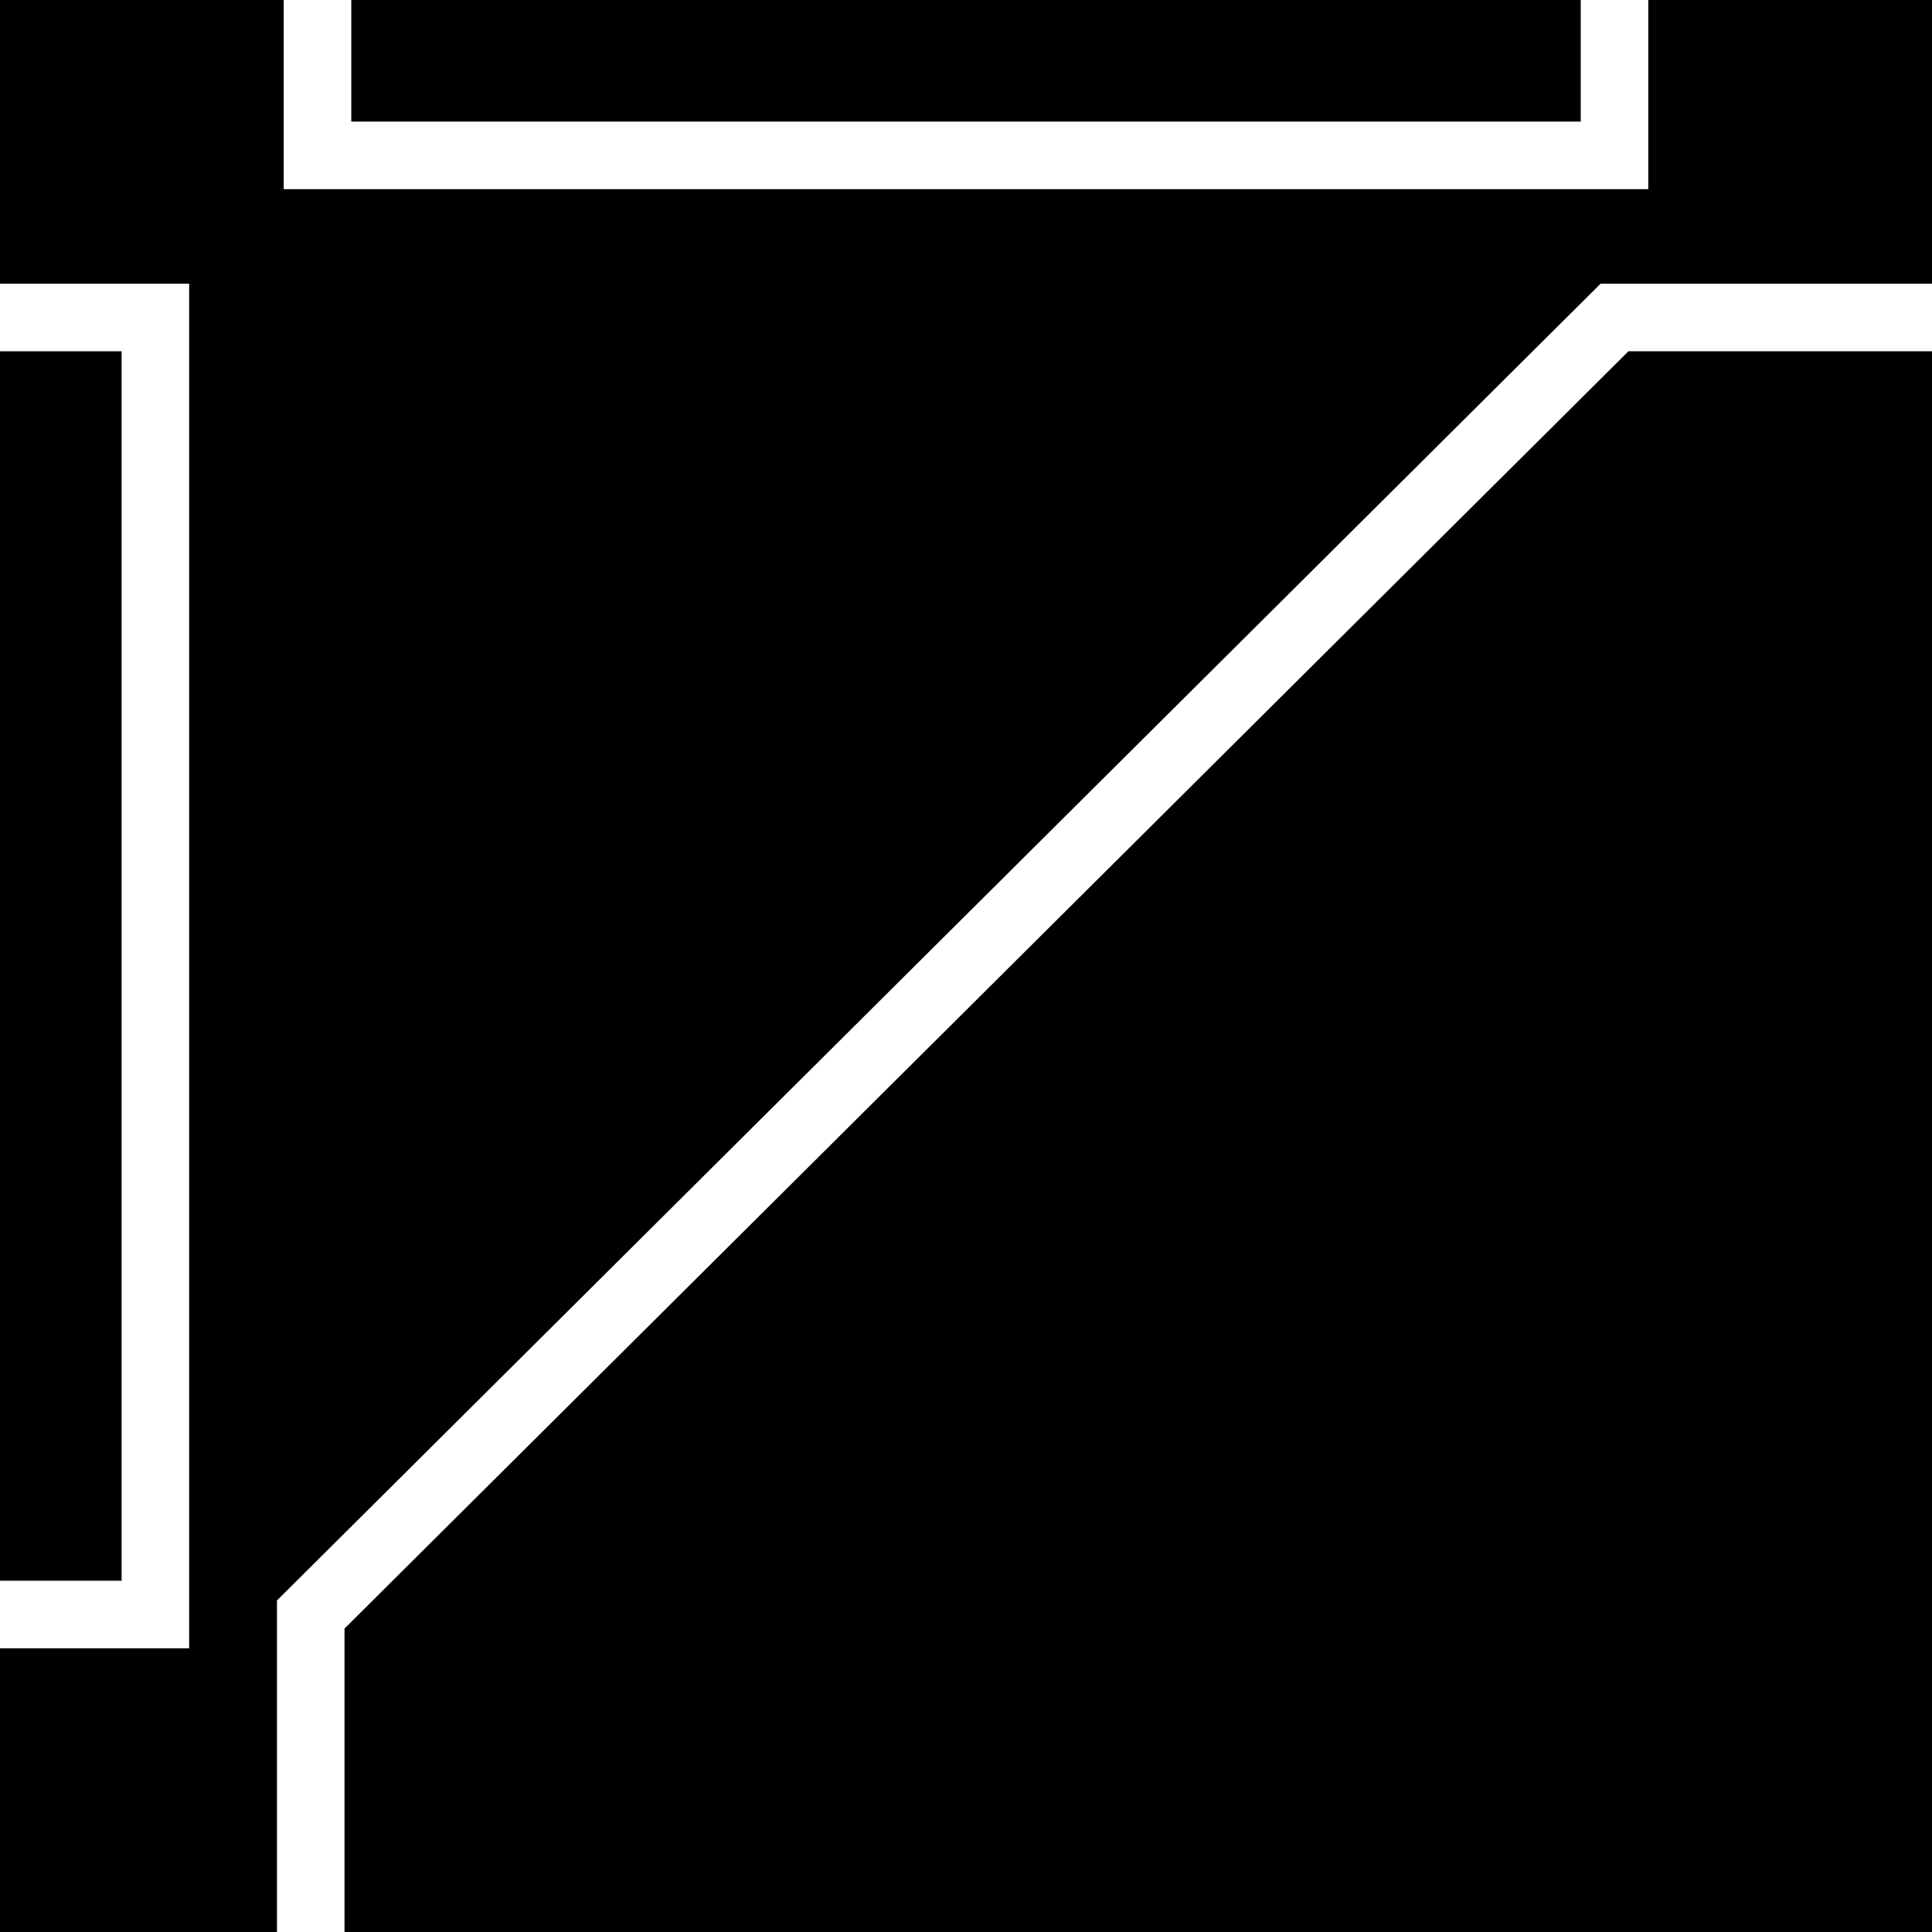
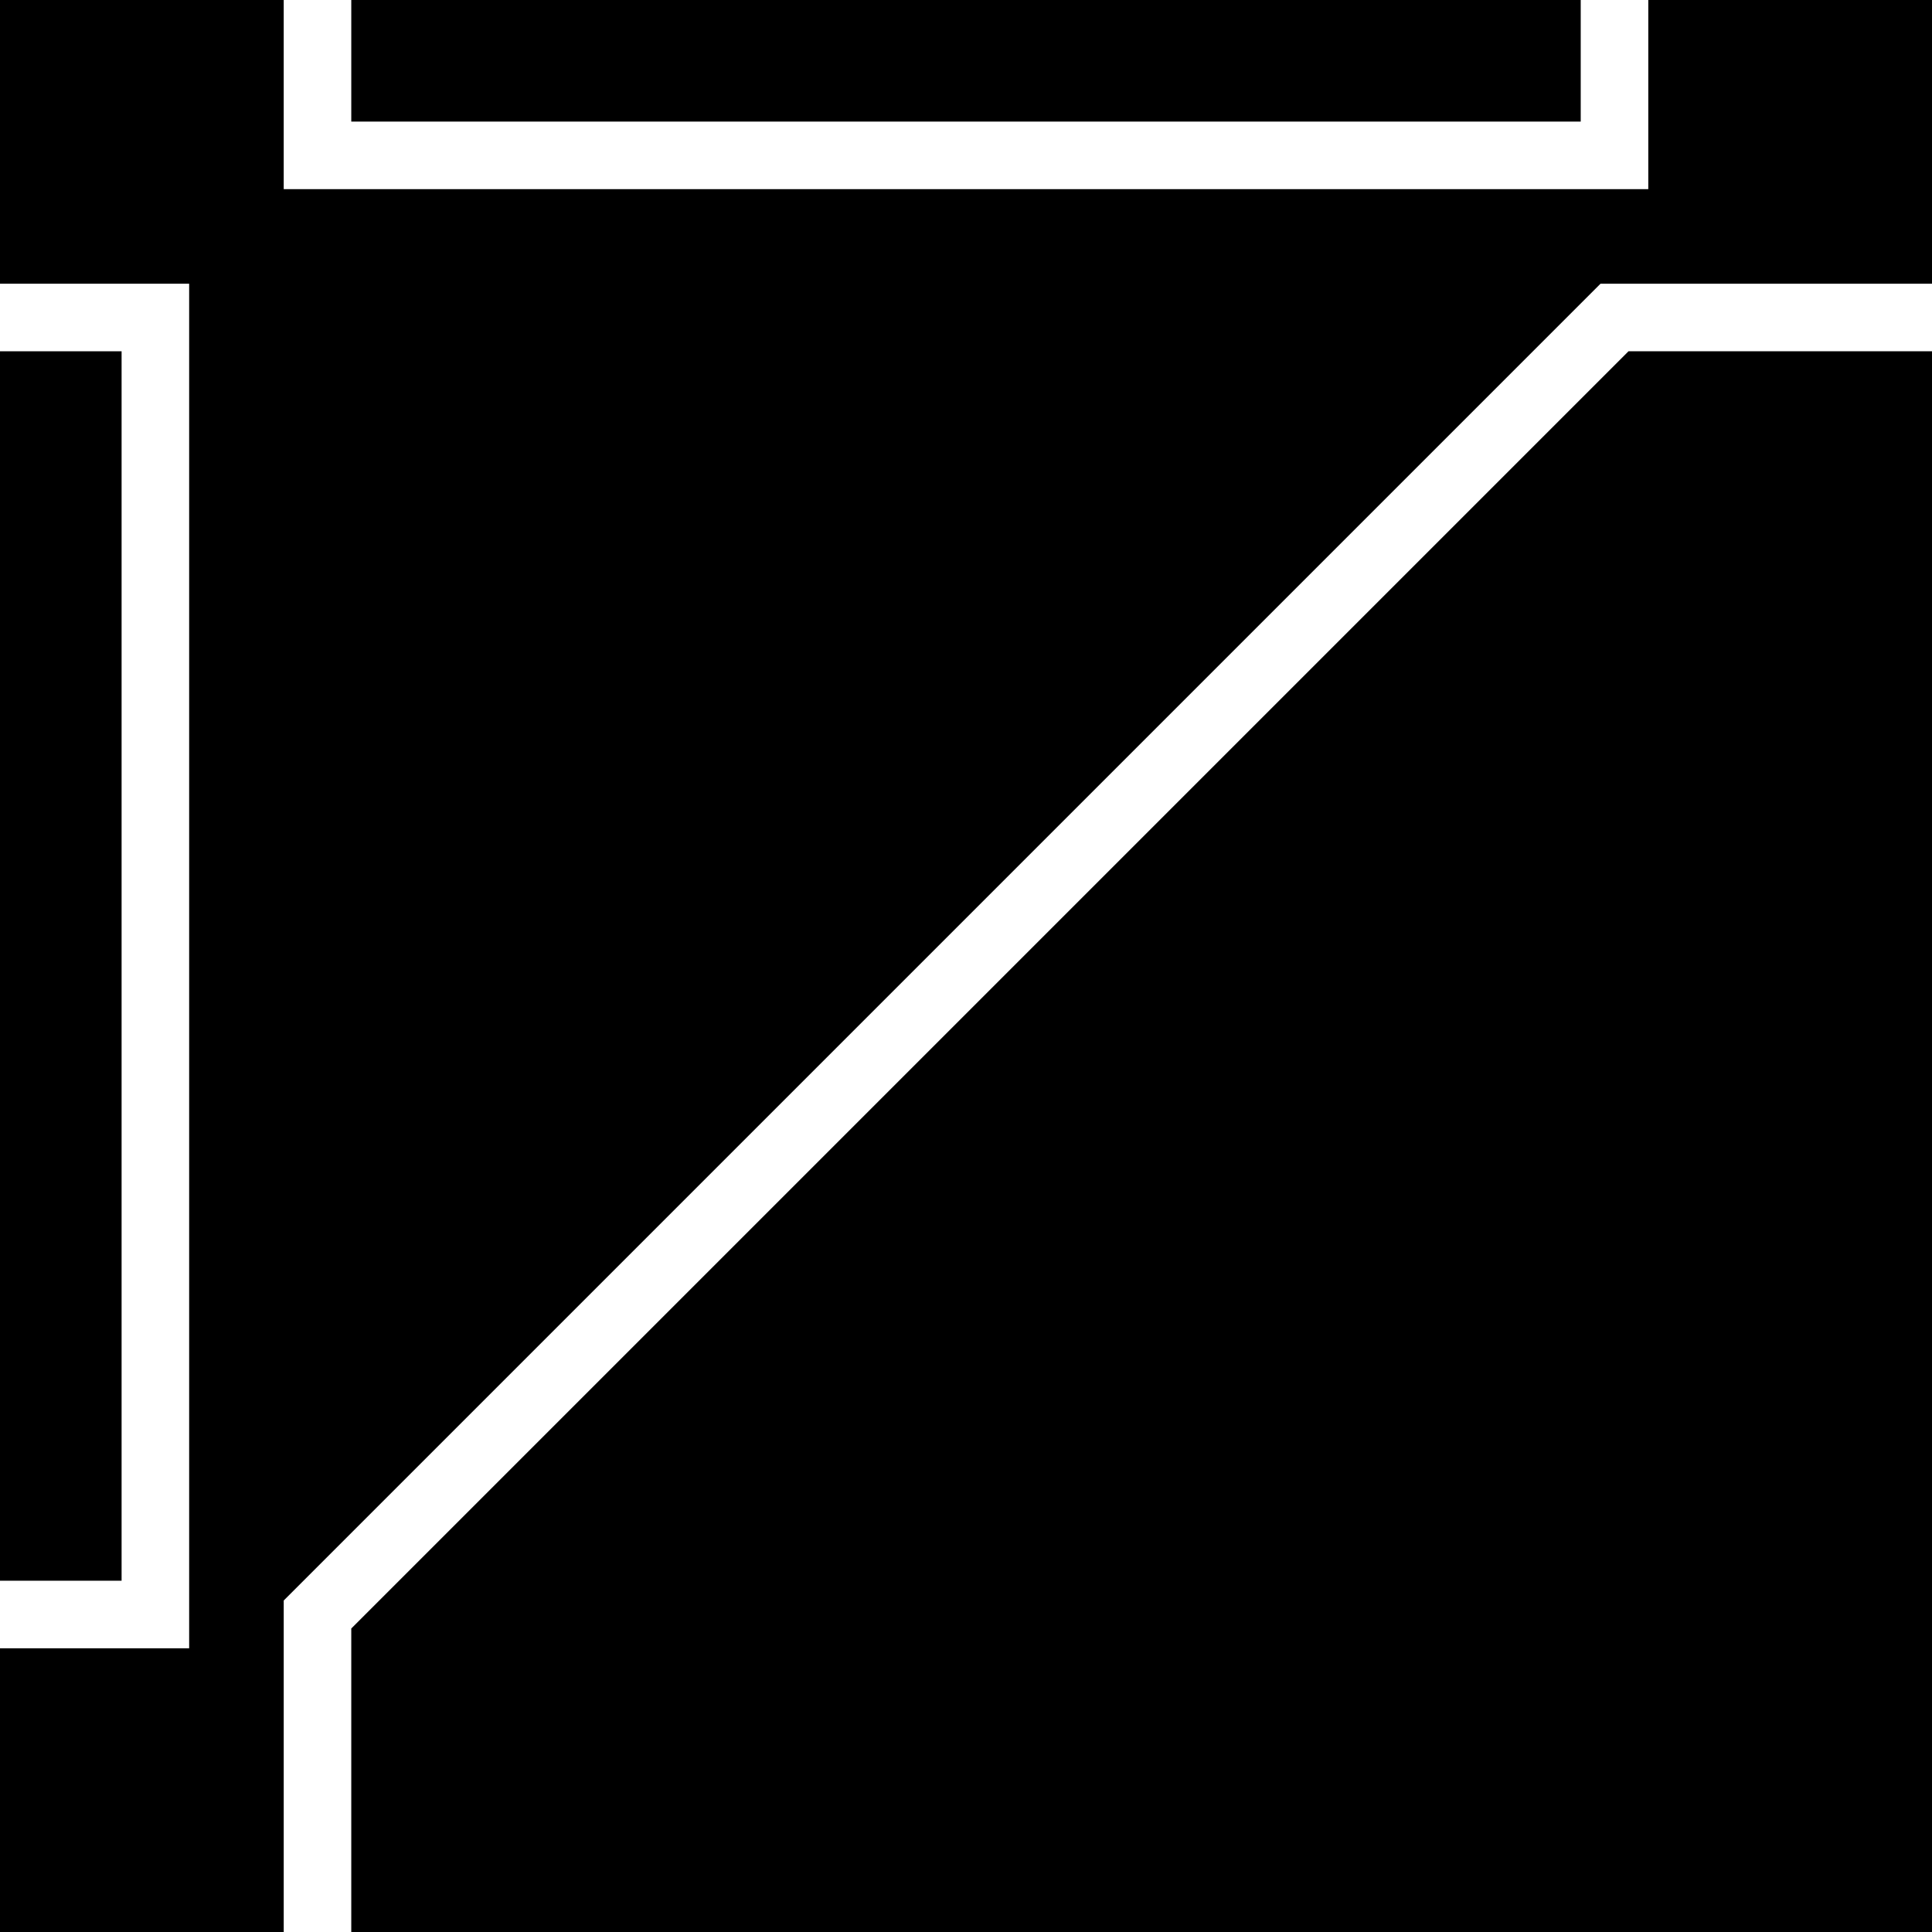
<svg xmlns="http://www.w3.org/2000/svg" width="256" height="256" viewBox="0 0 143 143" version="1.1" id="svg_tile_708">
  <path style="fill:black;fill-opacity:1;stroke:none" d="M 0 0 H 143 V 143 H 0 Z" id="tile_bg" />
  <g style="fill:none;stroke:white;stroke-opacity:1;stroke-width:5">
-     <path id="wire_0" d="M  23.0 143.0 V 119.5 L 119.5  23.5 H 143.0" />
+     <path id="wire_0" d="M  23.5 143.0 V 119.5 L 119.5  23.5 H 143.0" />
    <path id="wire_1" d="M  23.5   0.0 V  11.5 H 119.5 V   0.0" />
    <path id="wire_2" d="M   0.0  23.5 H  11.5 V 119.5 H   0.0" />
  </g>
</svg>
